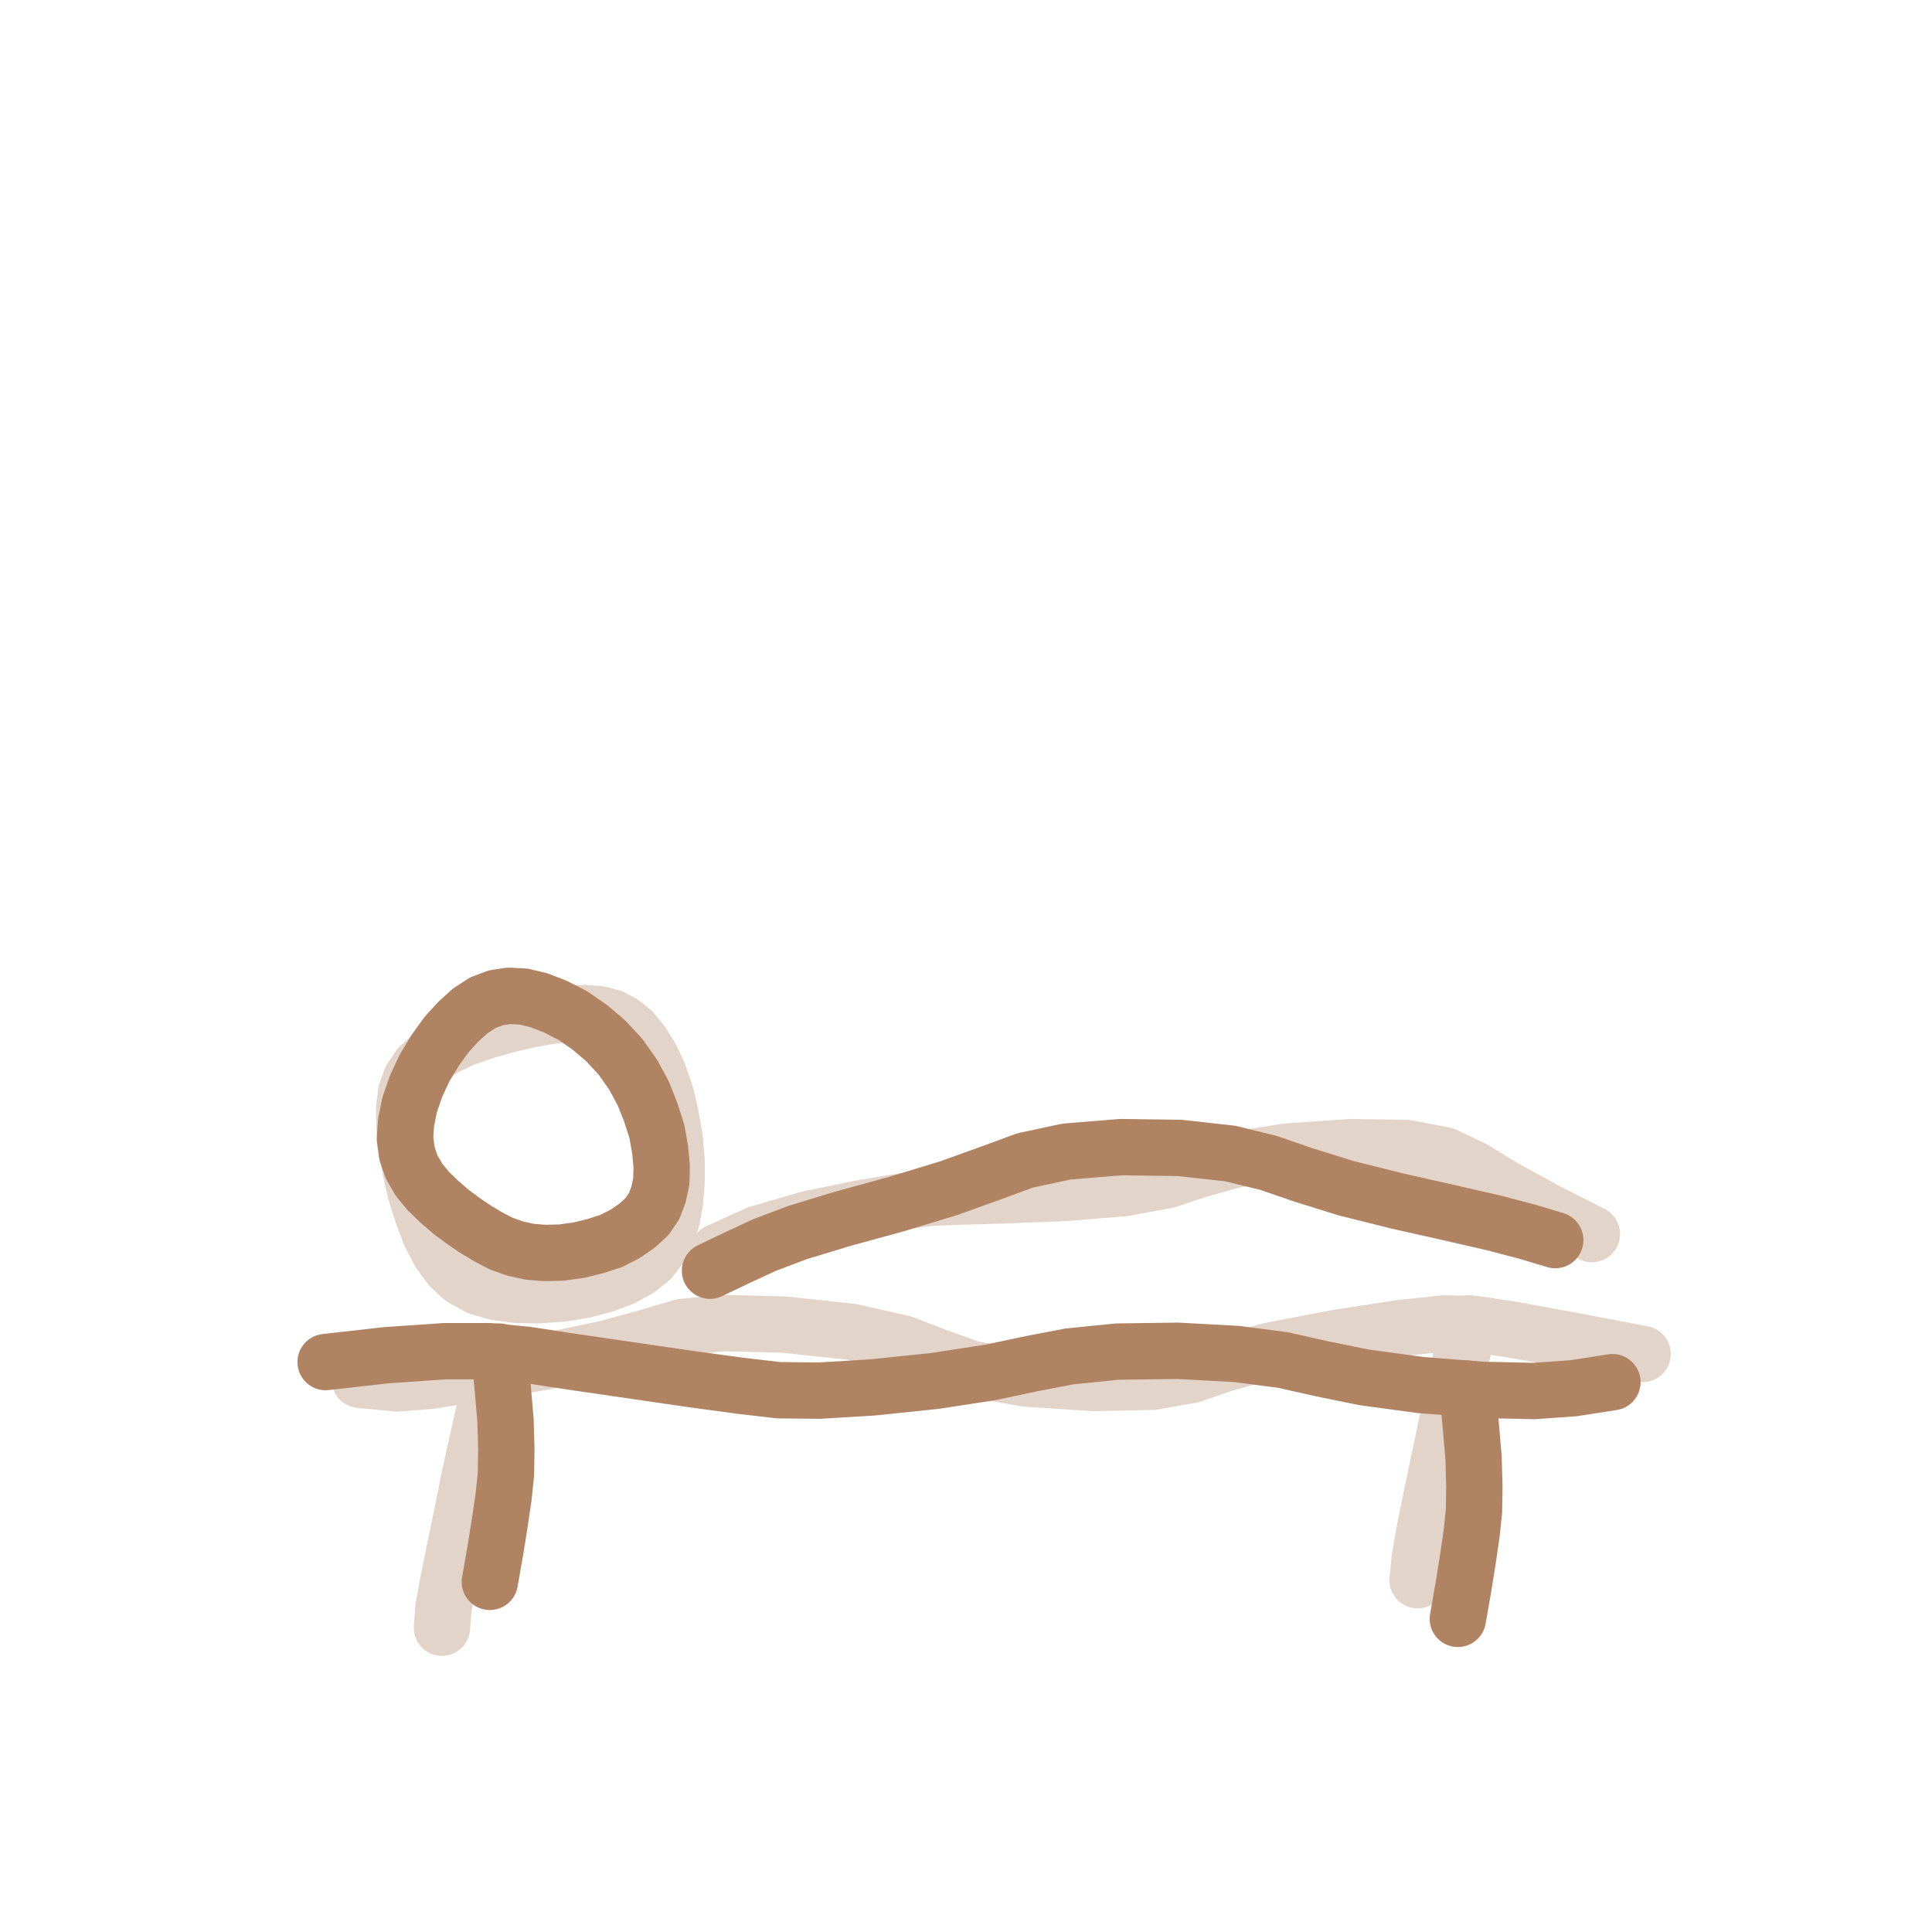
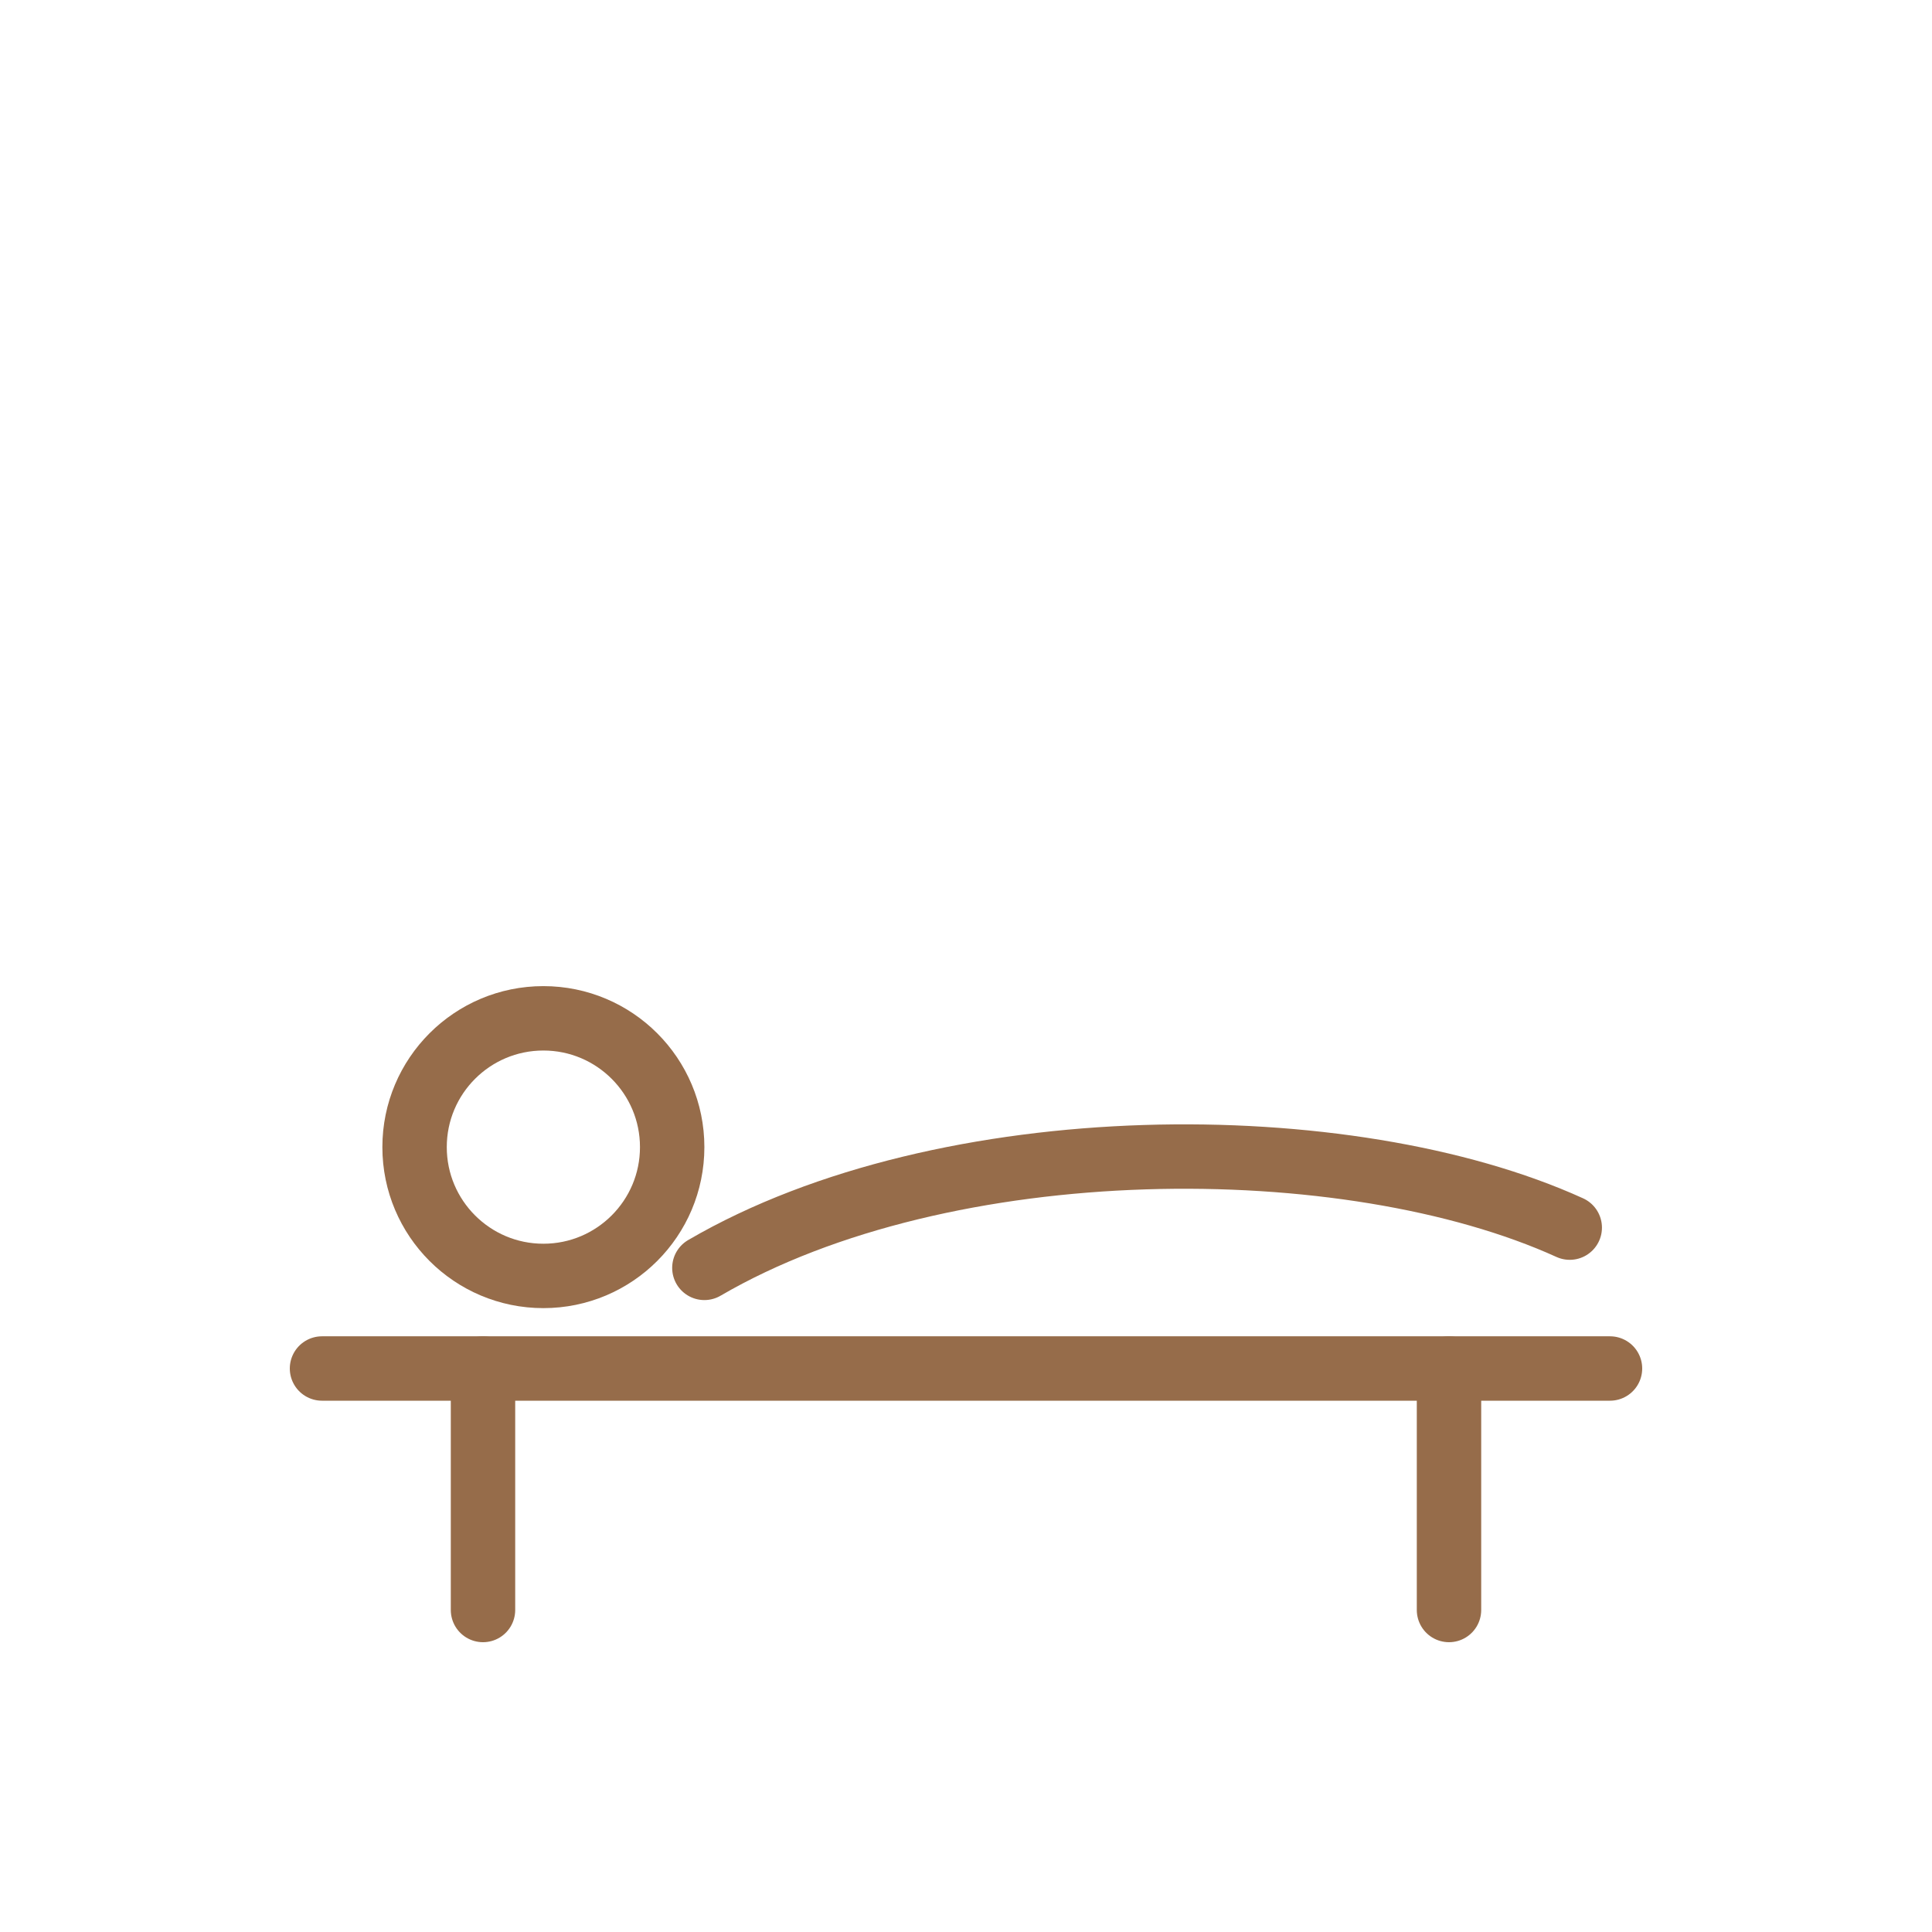
- <svg xmlns="http://www.w3.org/2000/svg" viewBox="0 0 48 48" fill="none" stroke="#b08363" stroke-width="1.4" stroke-linecap="round" stroke-linejoin="round">
-   <g>
-     <path d="M8.09,33.84 L9.60,33.67 L11.05,33.57 L12.16,33.57 L13.09,33.66 L14.20,33.83 L15.64,34.04 L17.15,34.26 L18.40,34.43 L19.35,34.54 L20.36,34.55 L21.68,34.47 L23.22,34.31 L24.59,34.10 L25.63,33.88 L26.57,33.70 L27.76,33.58 L29.26,33.56 L30.73,33.64 L31.88,33.79 L32.81,34.00 L33.89,34.22 L35.29,34.41 L36.82,34.53 L38.11,34.56 L39.09,34.49 L40.06,34.34" />
-     <path d="M12.40,33.58 L12.49,34.48 L12.56,35.30 L12.58,36.01 L12.57,36.63 L12.51,37.20 L12.42,37.81 L12.31,38.50 L12.17,39.30" />
-     <path d="M36.45,34.50 L36.54,35.40 L36.61,36.22 L36.63,36.93 L36.62,37.55 L36.56,38.12 L36.47,38.73 L36.36,39.42 L36.22,40.22" />
-     <path d="M16.44,28.98 L16.43,29.35 L16.36,29.68 L16.25,29.97 L16.07,30.23 L15.83,30.45 L15.54,30.65 L15.19,30.83 L14.79,30.96 L14.38,31.06 L13.95,31.12 L13.54,31.13 L13.16,31.10 L12.80,31.02 L12.46,30.90 L12.15,30.74 L11.83,30.55 L11.52,30.34 L11.21,30.11 L10.92,29.86 L10.64,29.59 L10.41,29.31 L10.23,29.00 L10.11,28.66 L10.06,28.29 L10.09,27.88 L10.18,27.44 L10.34,26.98 L10.55,26.53 L10.81,26.10 L11.09,25.71 L11.39,25.38 L11.69,25.11 L12.00,24.91 L12.32,24.79 L12.65,24.74 L13.01,24.76 L13.39,24.85 L13.80,25.01 L14.23,25.23 L14.65,25.52 L15.05,25.86 L15.42,26.26 L15.73,26.70 L15.98,27.16 L16.17,27.64 L16.32,28.11 L16.40,28.56 L16.44,28.98" />
-     <path d="M17.64,31.57 L18.33,31.24 L19.00,30.93 L19.82,30.62 L20.94,30.28 L22.29,29.91 L23.57,29.52 L24.60,29.15 L25.47,28.83 L26.50,28.61 L27.85,28.50 L29.31,28.52 L30.57,28.66 L31.51,28.89 L32.38,29.19 L33.44,29.52 L34.72,29.84 L36.01,30.13 L37.10,30.38 L37.94,30.60 L38.64,30.81" />
-   </g>
-   <g opacity=".35">
-     <path d="M8.94,34.28 L9.85,34.37 L10.66,34.31 L11.87,34.12 L13.52,33.83 L15.08,33.50 L16.17,33.20 L16.94,32.97 L17.97,32.87 L19.49,32.91 L21.16,33.09 L22.44,33.38 L23.27,33.70 L24.14,34.01 L25.49,34.25 L27.17,34.36 L28.64,34.33 L29.60,34.16 L30.39,33.89 L31.54,33.56 L33.15,33.25 L34.76,33.00 L35.90,32.88 L36.69,32.90 L37.66,33.05 L39.13,33.32 L40.81,33.64" />
-     <path d="M12.26,34.05 L12.09,34.79 L11.89,35.68 L11.67,36.67 L11.47,37.67 L11.28,38.58 L11.13,39.33 L11.02,39.93 L10.98,40.44" />
-     <path d="M36.50,32.88 L36.33,33.61 L36.13,34.50 L35.92,35.49 L35.71,36.49 L35.52,37.40 L35.37,38.15 L35.27,38.75 L35.22,39.26" />
-     <path d="M16.66,27.70 L16.76,28.27 L16.81,28.83 L16.81,29.36 L16.77,29.85 L16.69,30.29 L16.56,30.67 L16.39,31.00 L16.16,31.29 L15.86,31.53 L15.48,31.74 L15.03,31.91 L14.51,32.05 L13.95,32.14 L13.38,32.18 L12.83,32.17 L12.32,32.10 L11.88,31.97 L11.50,31.76 L11.19,31.48 L10.92,31.11 L10.69,30.67 L10.50,30.17 L10.33,29.63 L10.20,29.07 L10.10,28.52 L10.05,28.01 L10.04,27.55 L10.09,27.15 L10.21,26.81 L10.41,26.51 L10.69,26.25 L11.07,26.01 L11.52,25.80 L12.04,25.62 L12.60,25.46 L13.15,25.33 L13.68,25.24 L14.15,25.18 L14.55,25.17 L14.90,25.20 L15.20,25.28 L15.46,25.42 L15.71,25.62 L15.94,25.90 L16.16,26.25 L16.36,26.67 L16.53,27.16 L16.66,27.70" />
-     <path d="M17.84,31.10 L18.81,30.66 L20.07,30.29 L21.38,30.02 L22.40,29.85 L23.10,29.76 L23.80,29.73 L24.90,29.70 L26.42,29.64 L27.92,29.52 L29.00,29.32 L29.75,29.07 L30.64,28.82 L31.98,28.61 L33.56,28.50 L34.93,28.52 L35.88,28.70 L36.58,29.03 L37.35,29.50 L38.37,30.06 L39.55,30.66" />
-   </g>
+ <svg xmlns="http://www.w3.org/2000/svg" viewBox="0 0 48 48" fill="none" stroke="#966c4a" stroke-width="1.6" stroke-linecap="round" stroke-linejoin="round">
+   <line x1="8" y1="34" x2="40" y2="34" />
+   <line x1="12" y1="34" x2="12" y2="40" />
+   <line x1="36" y1="34" x2="36" y2="40" />
+   <circle cx="13.5" cy="28.5" r="3.2" />
+   <path d="M17.5,31.5 c6,-3.5 16,-3.5 21.5,-1" />
</svg>
